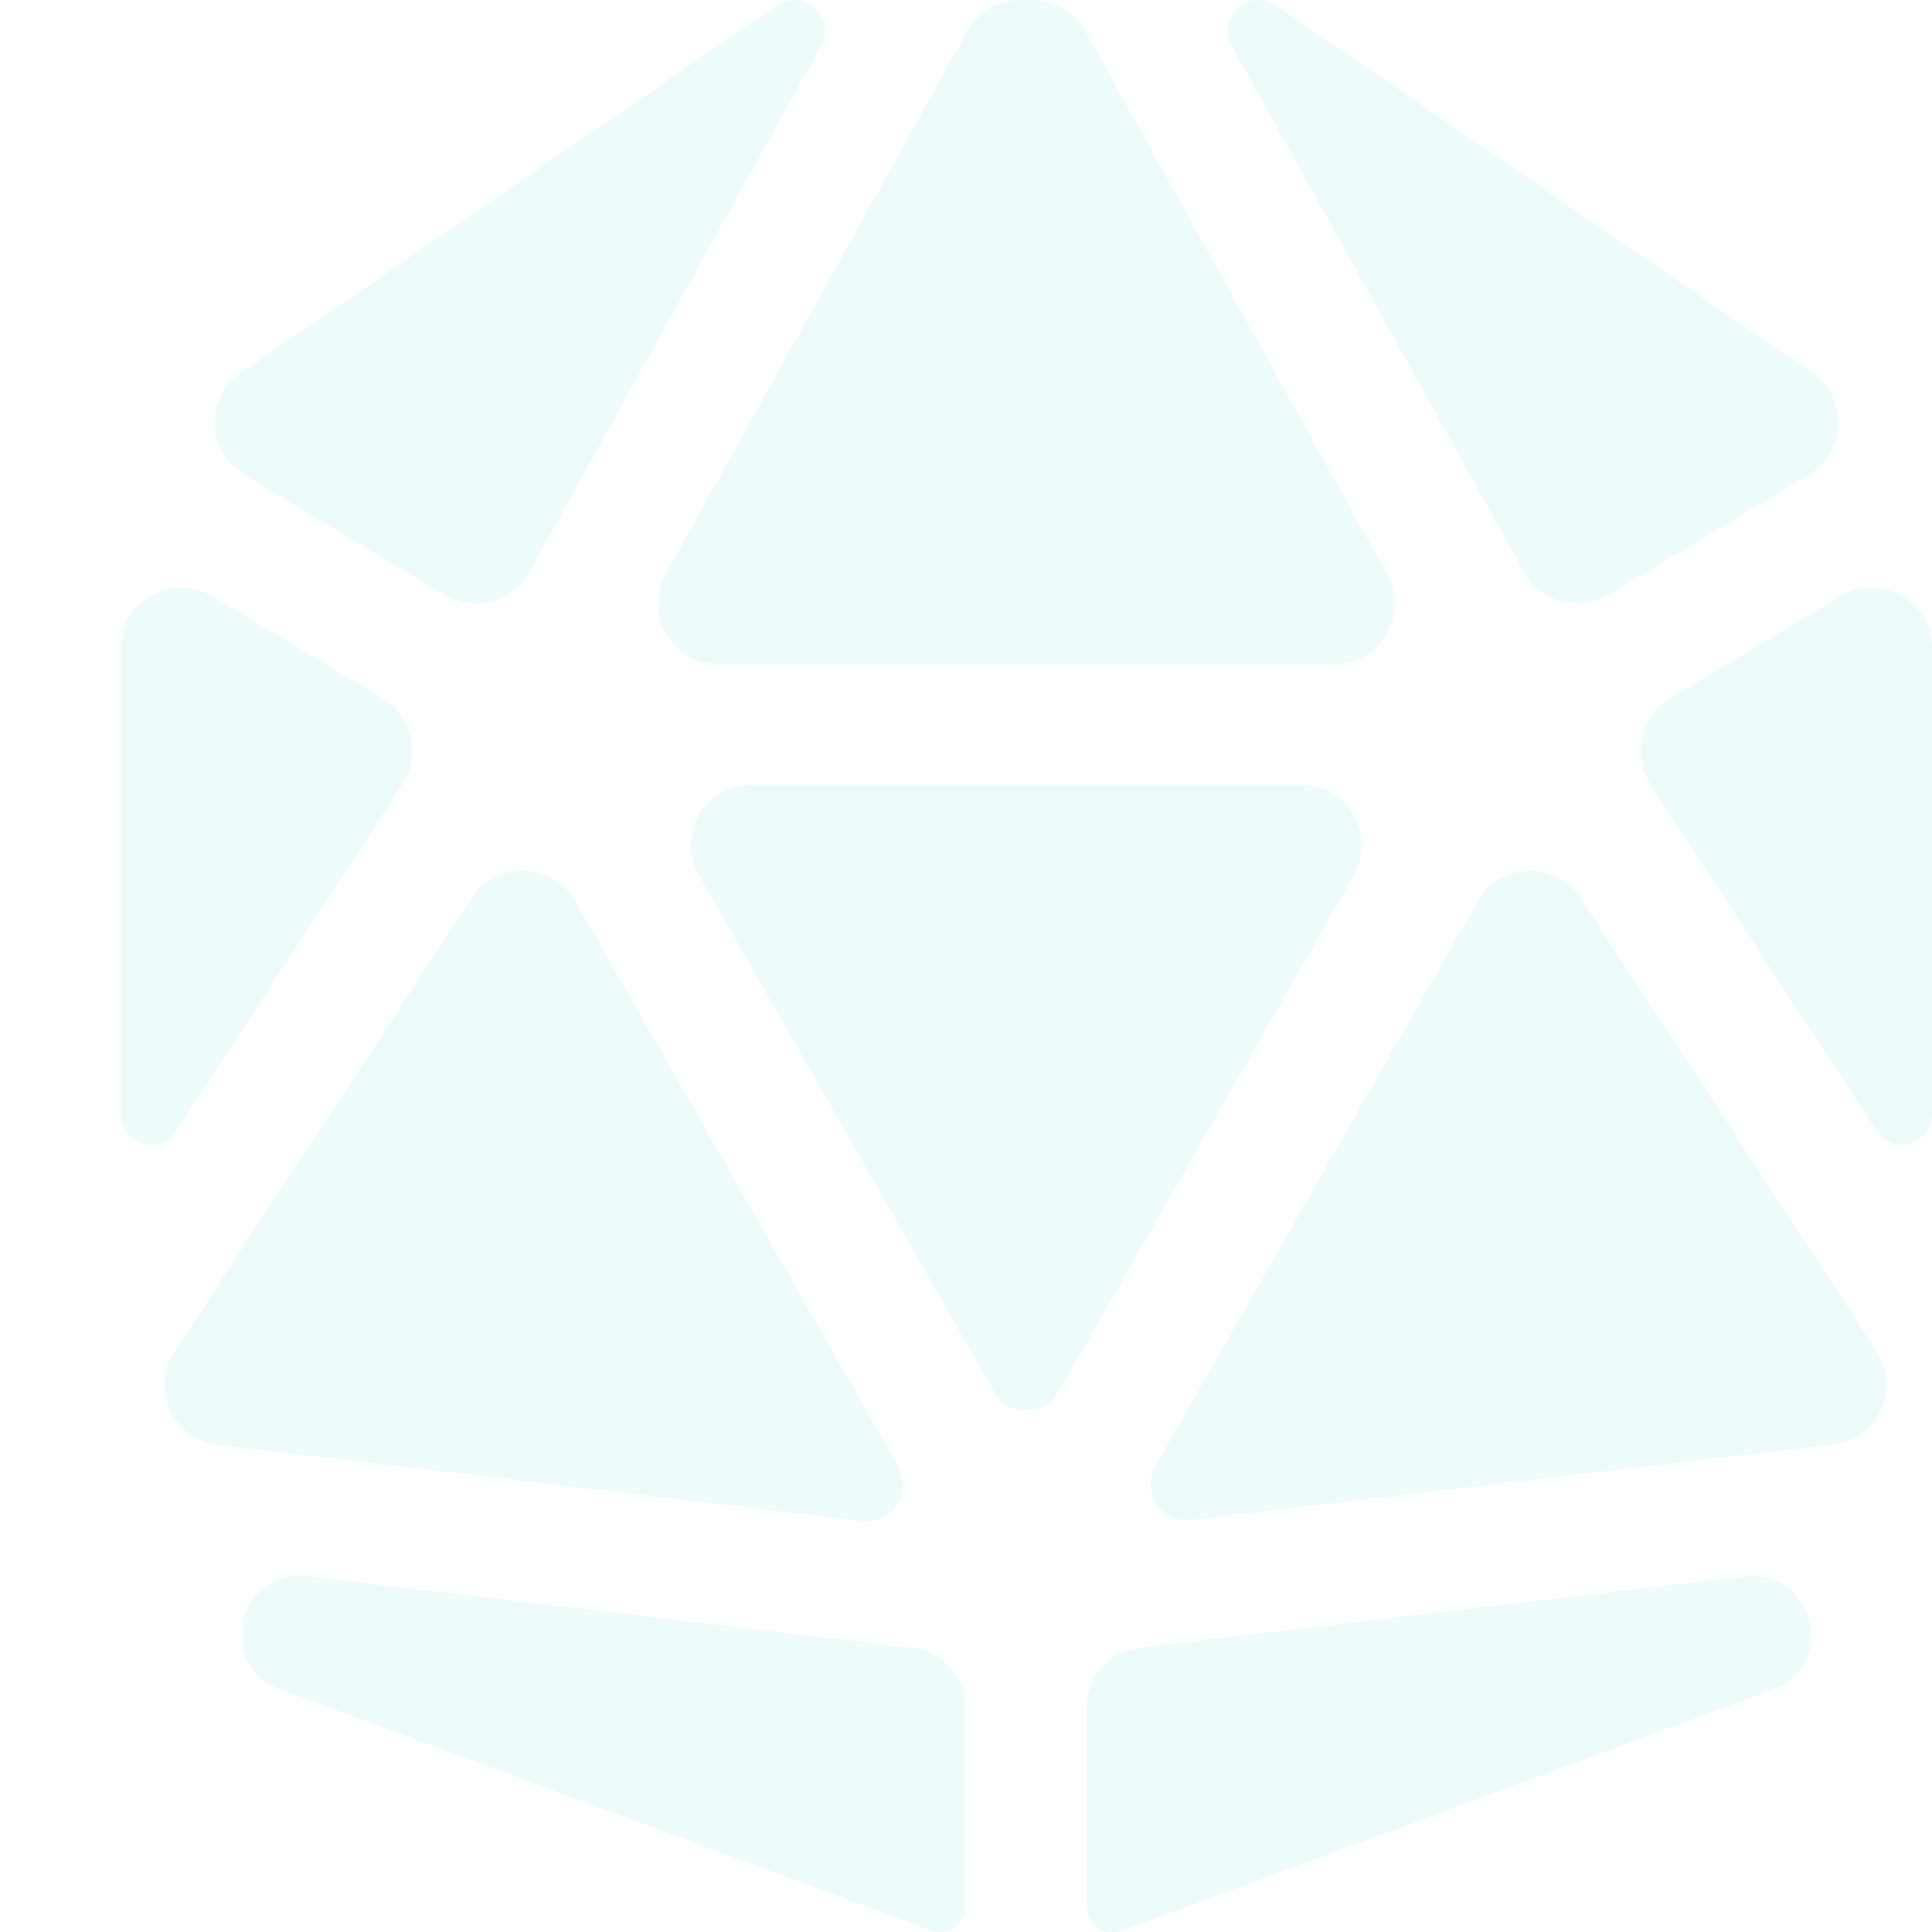
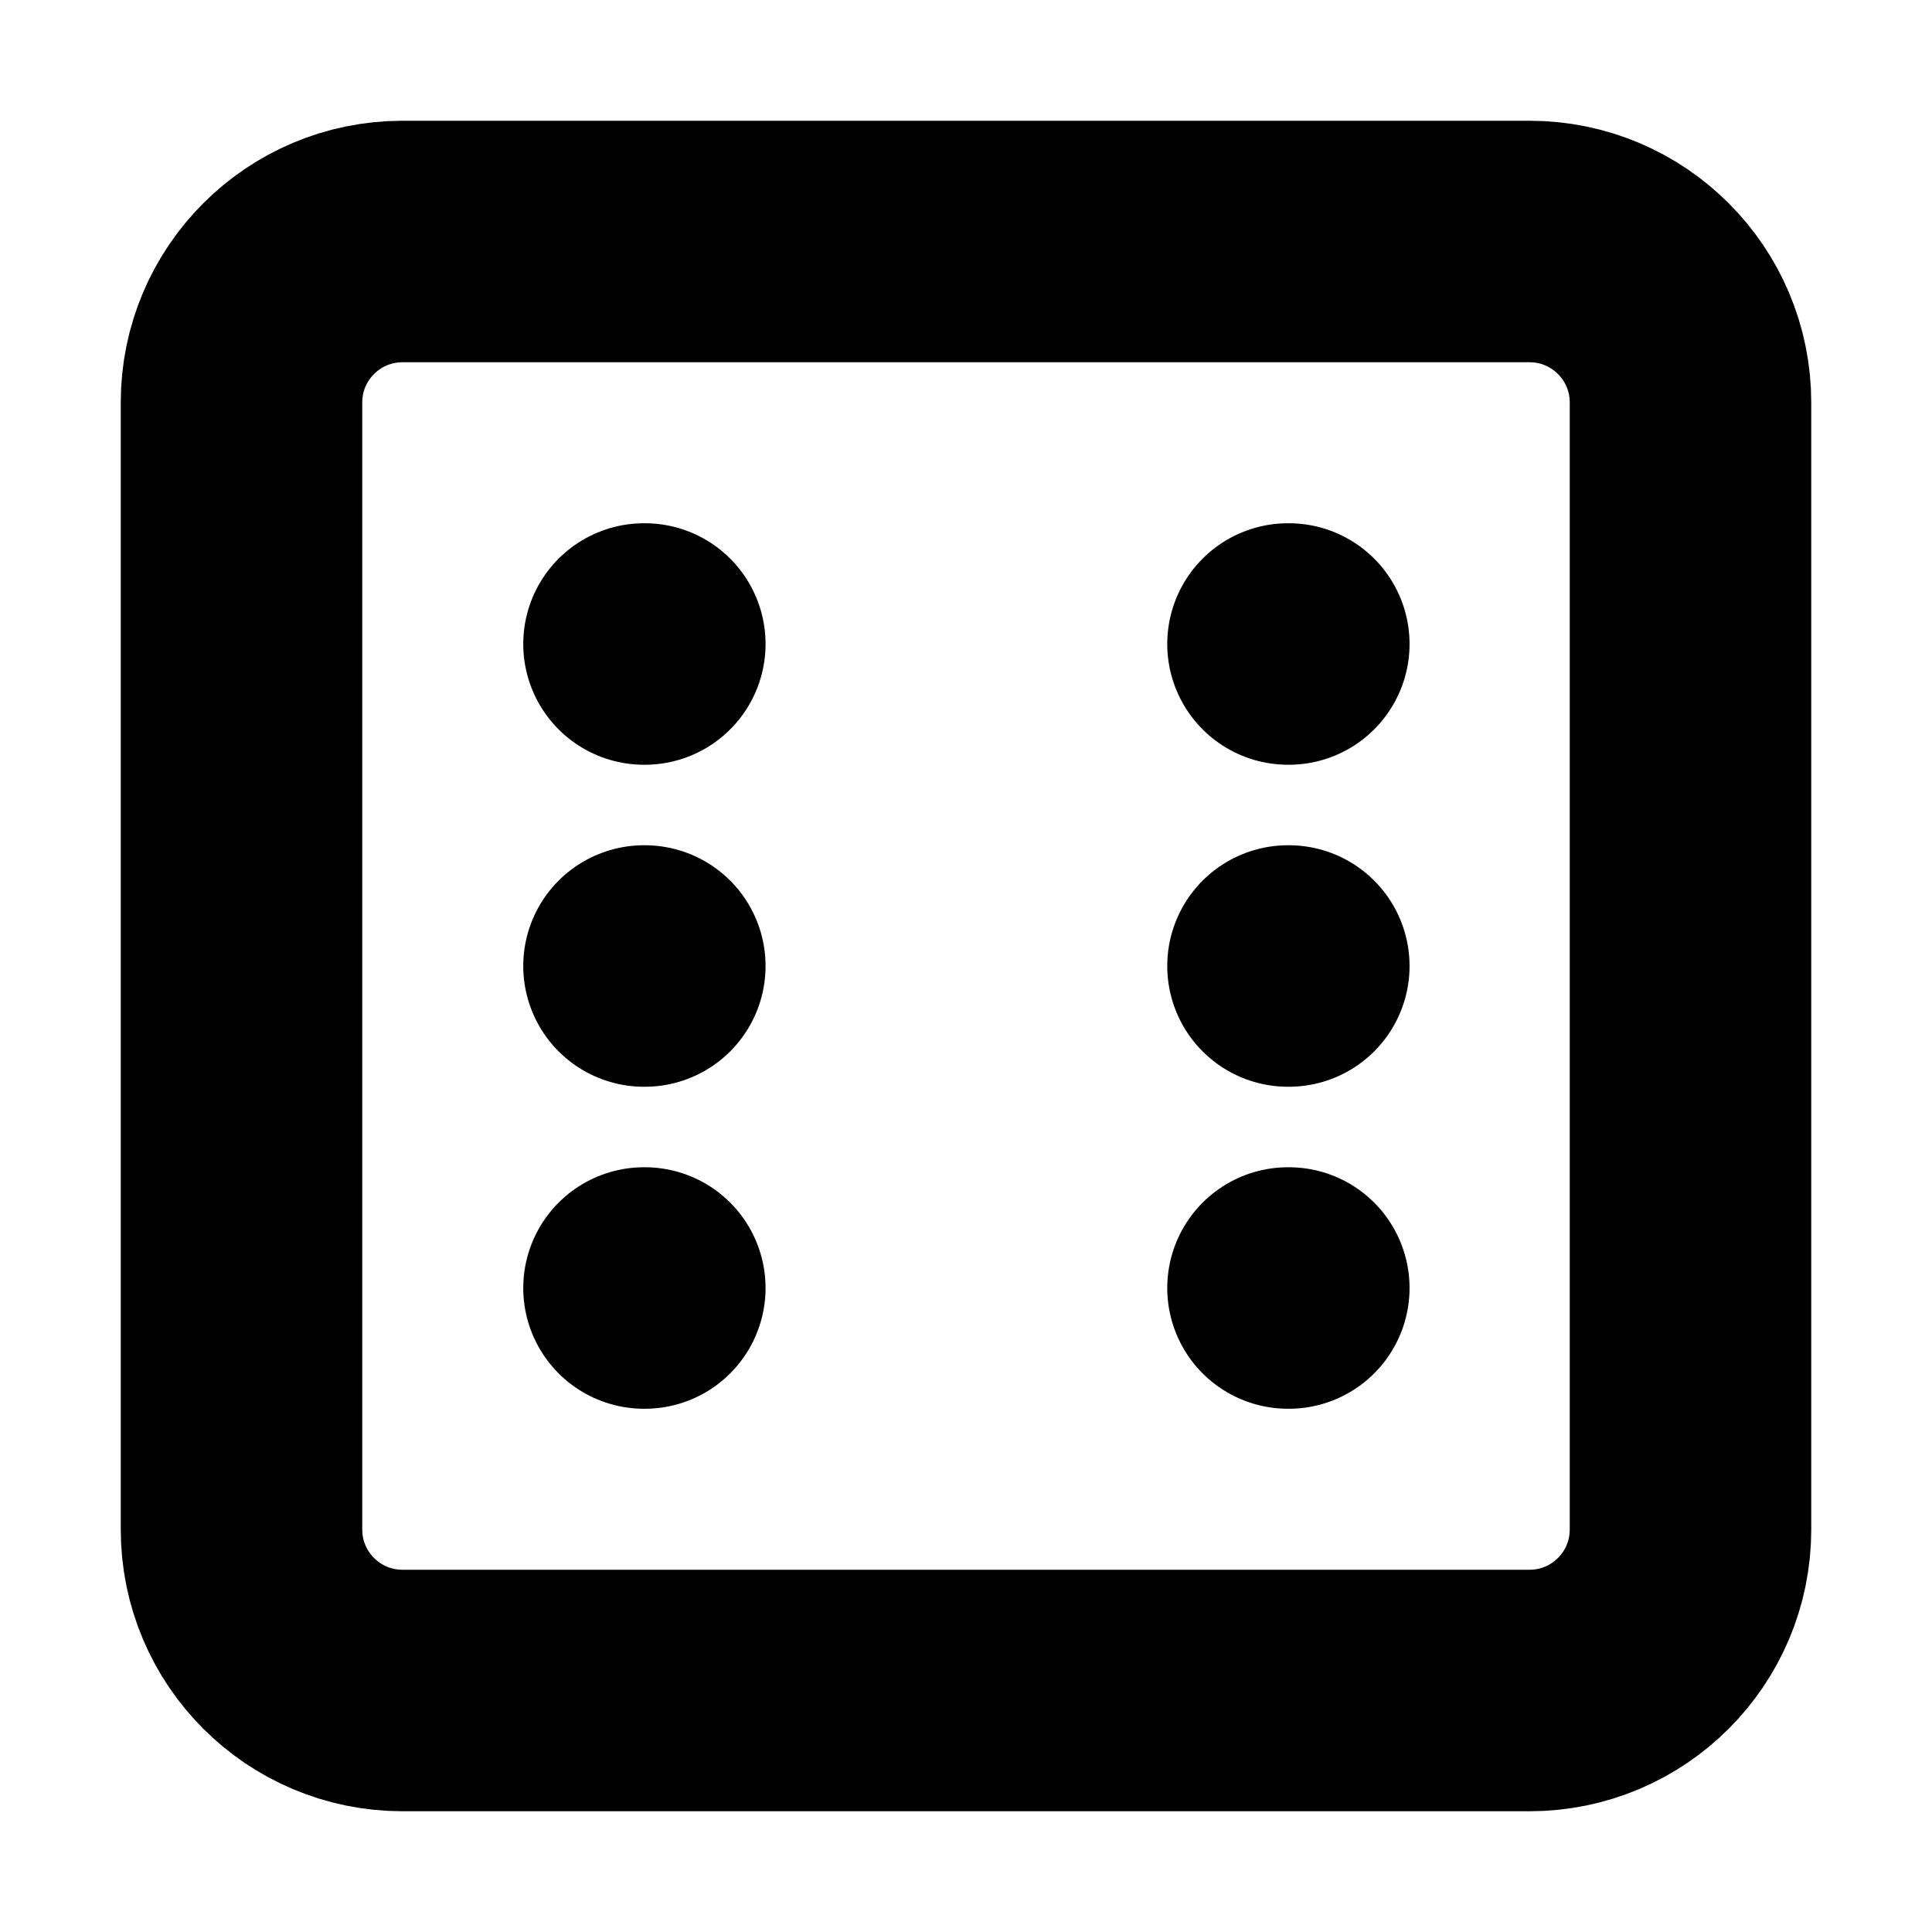
- <svg xmlns="http://www.w3.org/2000/svg" viewBox="0 0 512 512">
-   <path d="M64.7 125.8l53.2 31.9c7.8 4.7 17.8 2 22.2-5.9L217.6 12.1c3-5.4-.9-12.1-7.1-12.1c-1.6 0-3.2 .5-4.6 1.4L63.9 98.8c-9.6 6.6-9.2 20.9 .8 26.9zM32 171.7V295.3c0 8 10.4 11 14.7 4.4l60-92c5-7.6 2.6-17.8-5.2-22.5L56.2 158C45.6 151.6 32 159.3 32 171.7zM326.4 12.1l77.6 139.6c4.4 7.9 14.5 10.6 22.2 5.9l53.2-31.9c10-6 10.4-20.3 .8-26.9L338.1 1.4c-1.4-.9-3-1.4-4.6-1.4c-6.2 0-10.1 6.7-7.1 12.1zM512 171.7c0-12.4-13.6-20.1-24.2-13.7l-45.3 27.2c-7.8 4.7-10.1 14.9-5.2 22.5l60 92c4.3 6.7 14.7 3.6 14.7-4.4V171.7zm-49.3 246L302.1 436.6c-8.1 .9-14.1 7.8-14.1 15.9v52.8c0 3.7 3 6.8 6.8 6.8c.8 0 1.6-.1 2.4-.4l172.7-64c6.1-2.2 10.1-8 10.1-14.5c0-9.3-8.1-16.5-17.3-15.4zM249.2 512c3.7 0 6.8-3 6.8-6.8V452.6c0-8.1-6.1-14.9-14.1-15.9l-160.6-19c-9.2-1.1-17.3 6.1-17.3 15.4c0 6.5 4 12.3 10.1 14.5l172.7 64c.8 .3 1.6 .4 2.4 .4zM57.7 382.9l170.9 20.2c7.8 .9 13.4-7.5 9.5-14.3l-85.7-150c-5.9-10.4-20.7-10.8-27.3-.8L46.2 358.2c-6.5 9.9-.3 23.3 11.5 24.7zm439.6-24.8L418.9 238.1c-6.5-10-21.4-9.6-27.3 .8L306.2 388.5c-3.9 6.8 1.6 15.2 9.5 14.3l170.1-20c11.8-1.4 18-14.7 11.5-24.6zm-216.9 11l78.4-137.2c6.1-10.7-1.6-23.9-13.9-23.9H199.1c-12.3 0-20 13.3-13.9 23.9l78.4 137.2c3.7 6.4 13 6.4 16.7 0zM190.4 176H353.6c12.2 0 19.9-13.1 14-23.8l-80-144c-2.8-5.1-8.2-8.2-14-8.2h-3.2c-5.8 0-11.2 3.2-14 8.2l-80 144c-5.9 10.7 1.8 23.8 14 23.8z" fill="#EEFBFB" />
+ <svg xmlns="http://www.w3.org/2000/svg" width="28" height="28" viewBox="0 0 24 24" fill="none" stroke="currentColor" stroke-width="3" stroke-linecap="round" stroke-linejoin="round">
+   <rect width="18" height="18" x="3" y="3" rx="2" ry="2" />
+   <path d="M16 8h.01" />
+   <path d="M16 12h.01" />
+   <path d="M16 16h.01" />
+   <path d="M8 8h.01" />
+   <path d="M8 12h.01" />
+   <path d="M8 16h.01" />
</svg>
